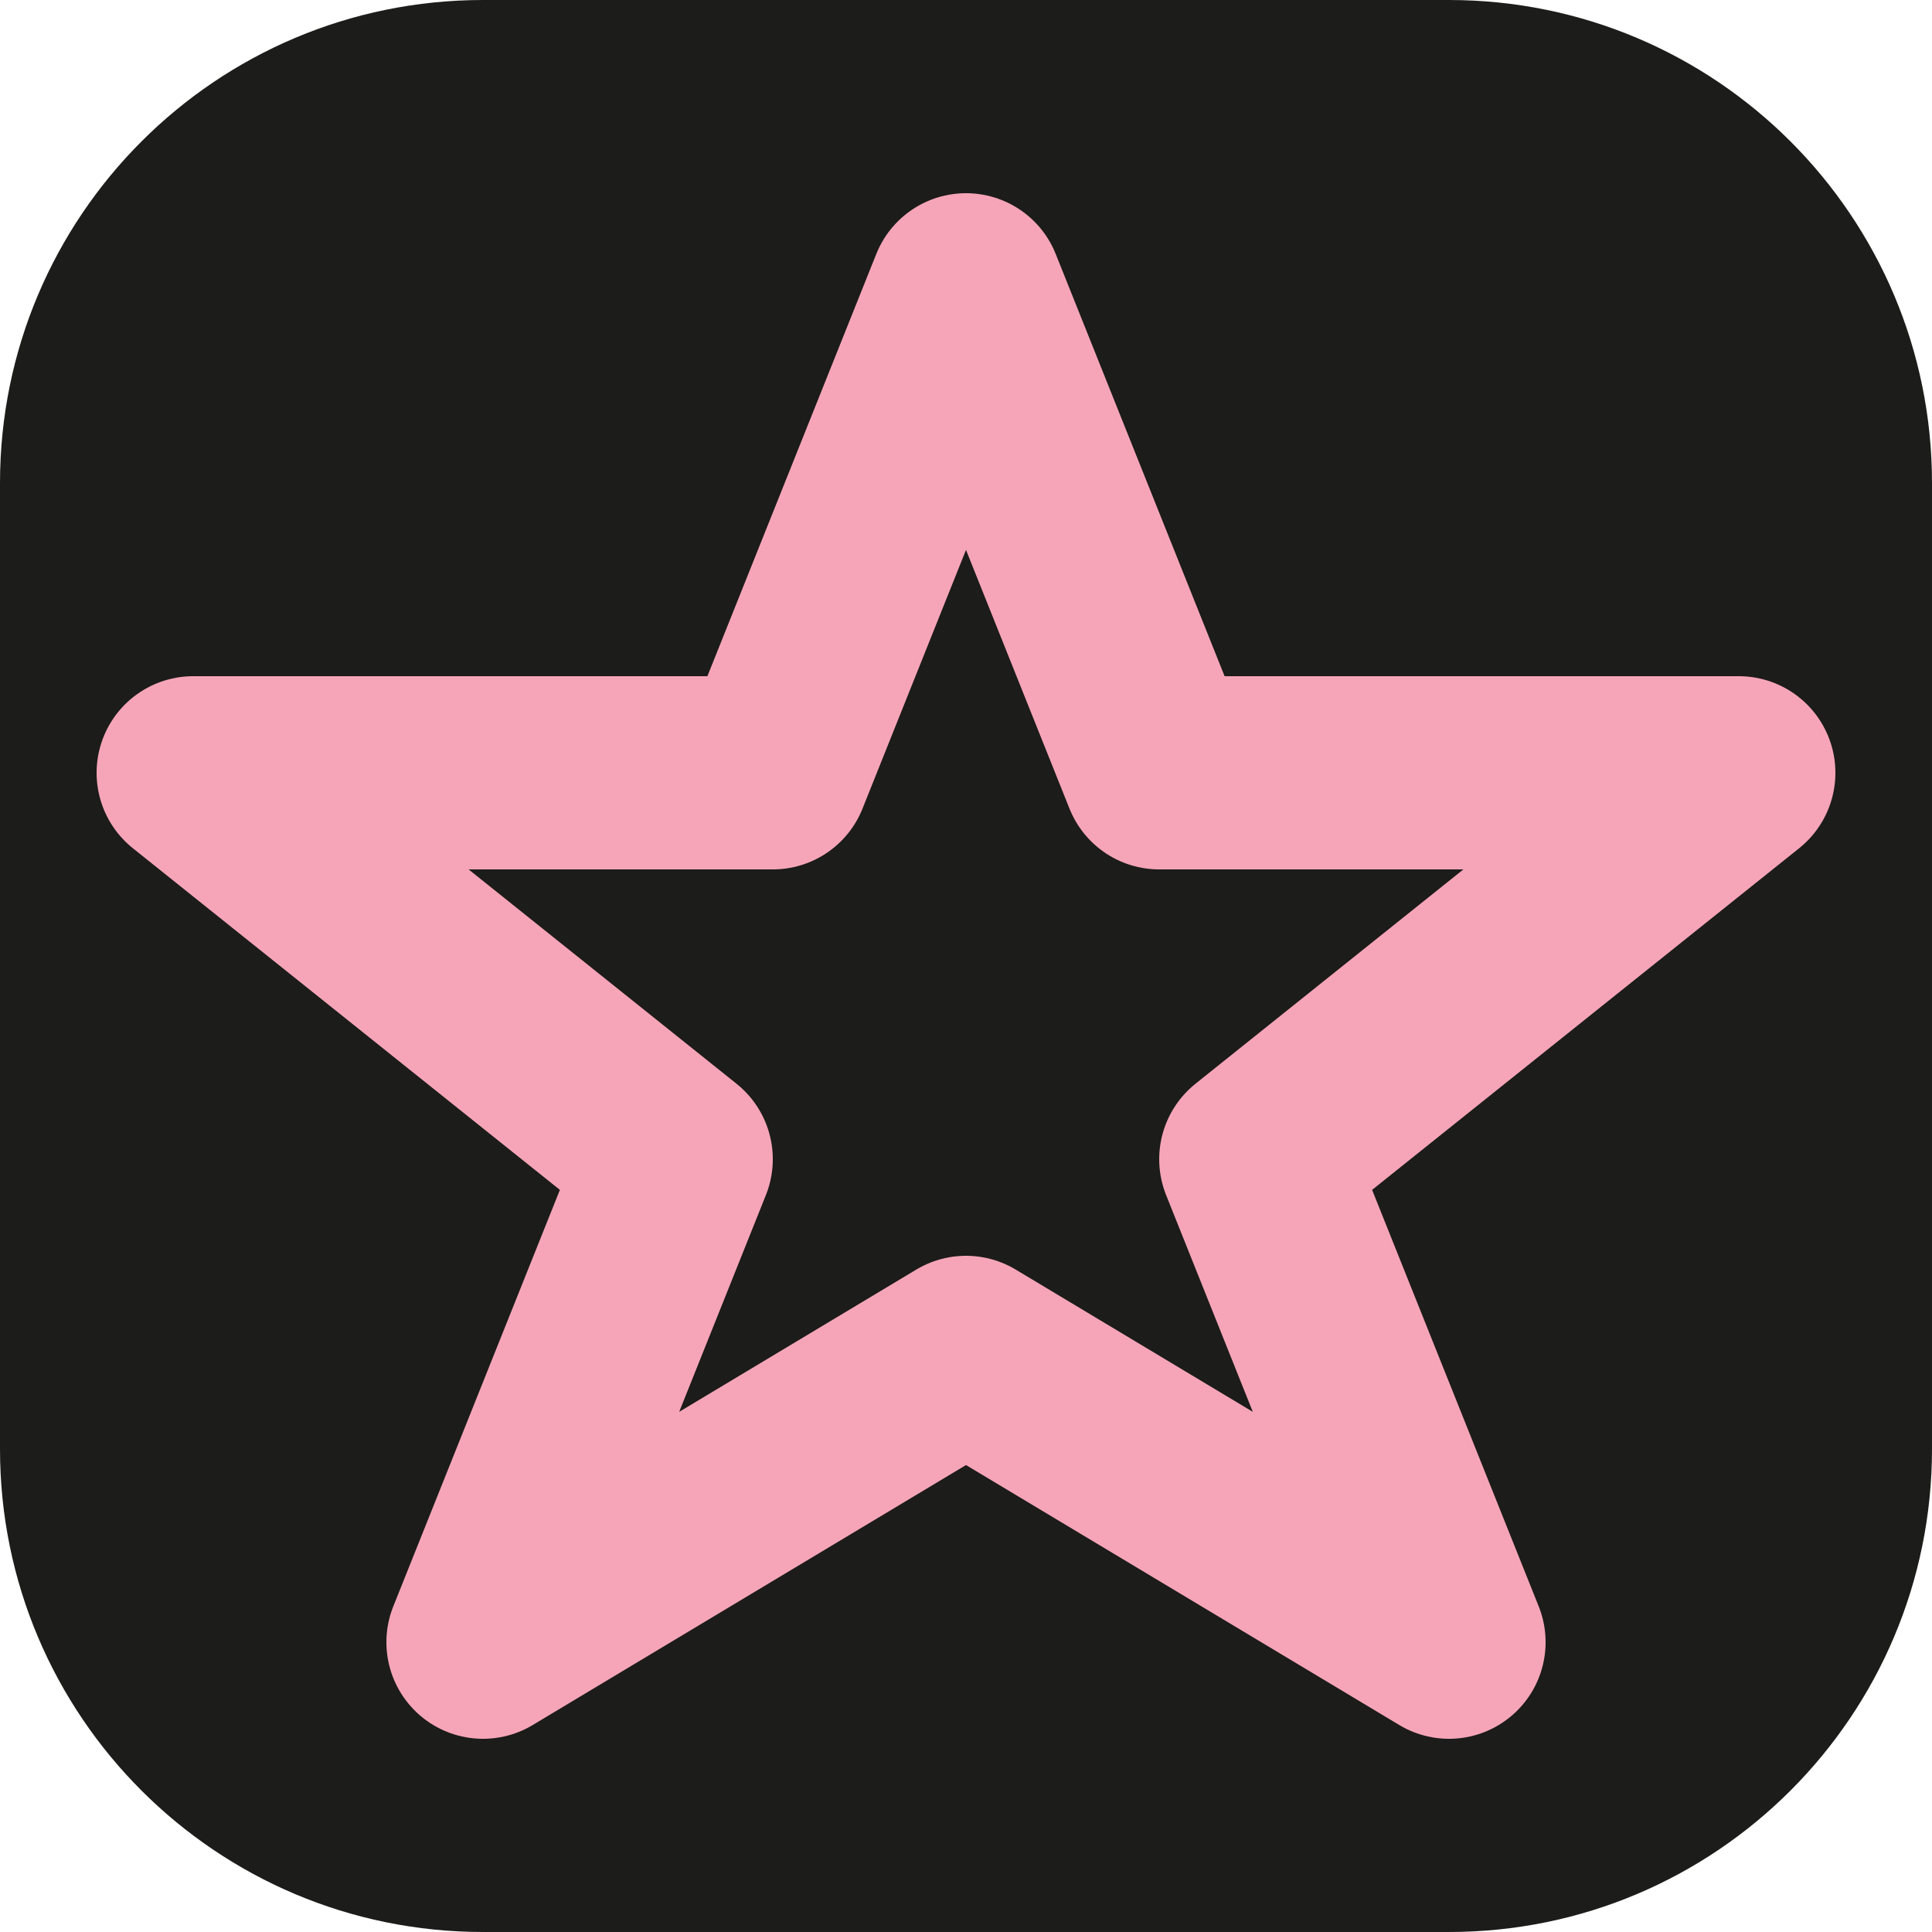
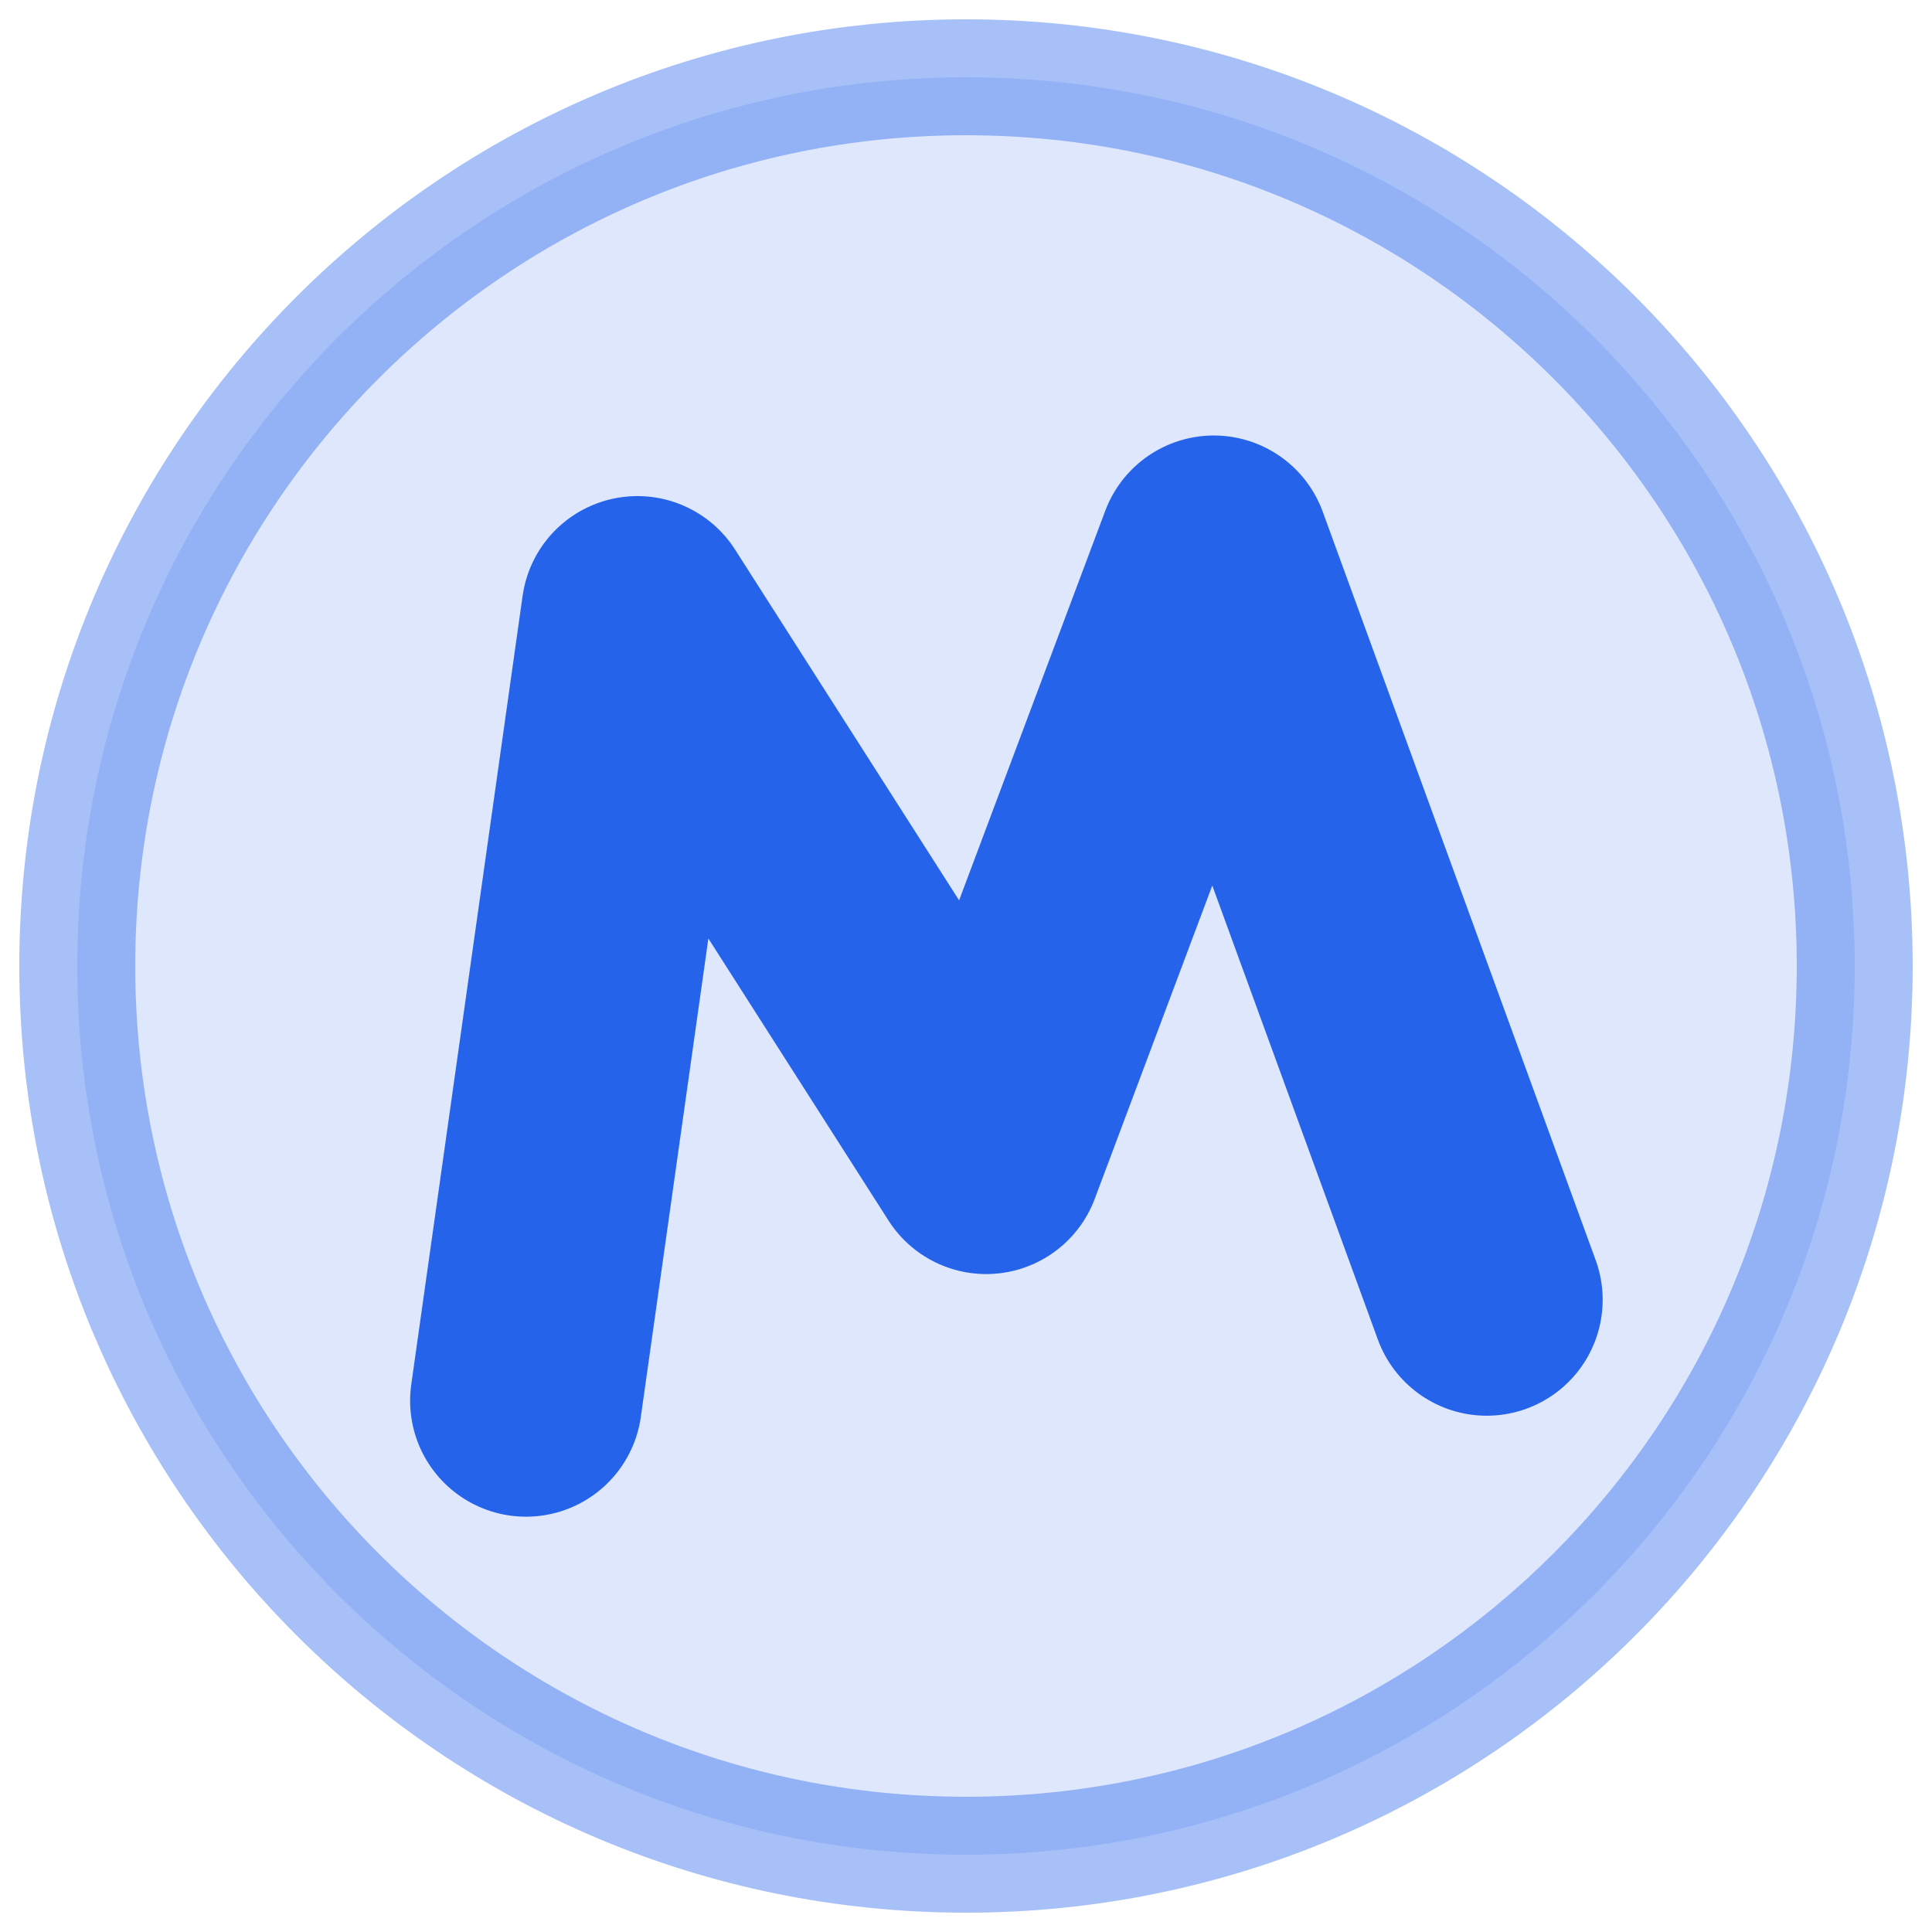
<svg xmlns="http://www.w3.org/2000/svg" viewBox="0 0 100 100">
-   <rect width="100" height="100" rx="25" fill="#1c1c1a" />
-   <path d="M50 15 L60 40 L90 40 L65 60 L75 85 L50 70 L25 85 L35 60 L10 40 L40 40 Z" fill="none" stroke="#f6a5b8" stroke-width="10" stroke-linejoin="round" />
+   <style>
+     .bg { fill: rgba(37, 99, 235, 0.15); stroke: rgba(37, 99, 235, 0.4); }
+     .text { fill: none; stroke: #2563eb; }
+     
+     @media (prefers-color-scheme: dark) {
+       .bg { fill: rgba(244, 63, 94, 0.15); stroke: rgba(244, 63, 94, 0.4); }
+       .text { fill: none; stroke: #f43f5e; }
+     }
+   </style>
+   <circle class="bg" cx="50" cy="50" r="46" stroke-width="6" />
+   <path class="text" d="M 25 70 L 35 30 L 50 60 L 65 30 L 75 70" stroke-width="12" stroke-linecap="round" stroke-linejoin="round" transform="rotate(-6 50 50)" />
</svg>
